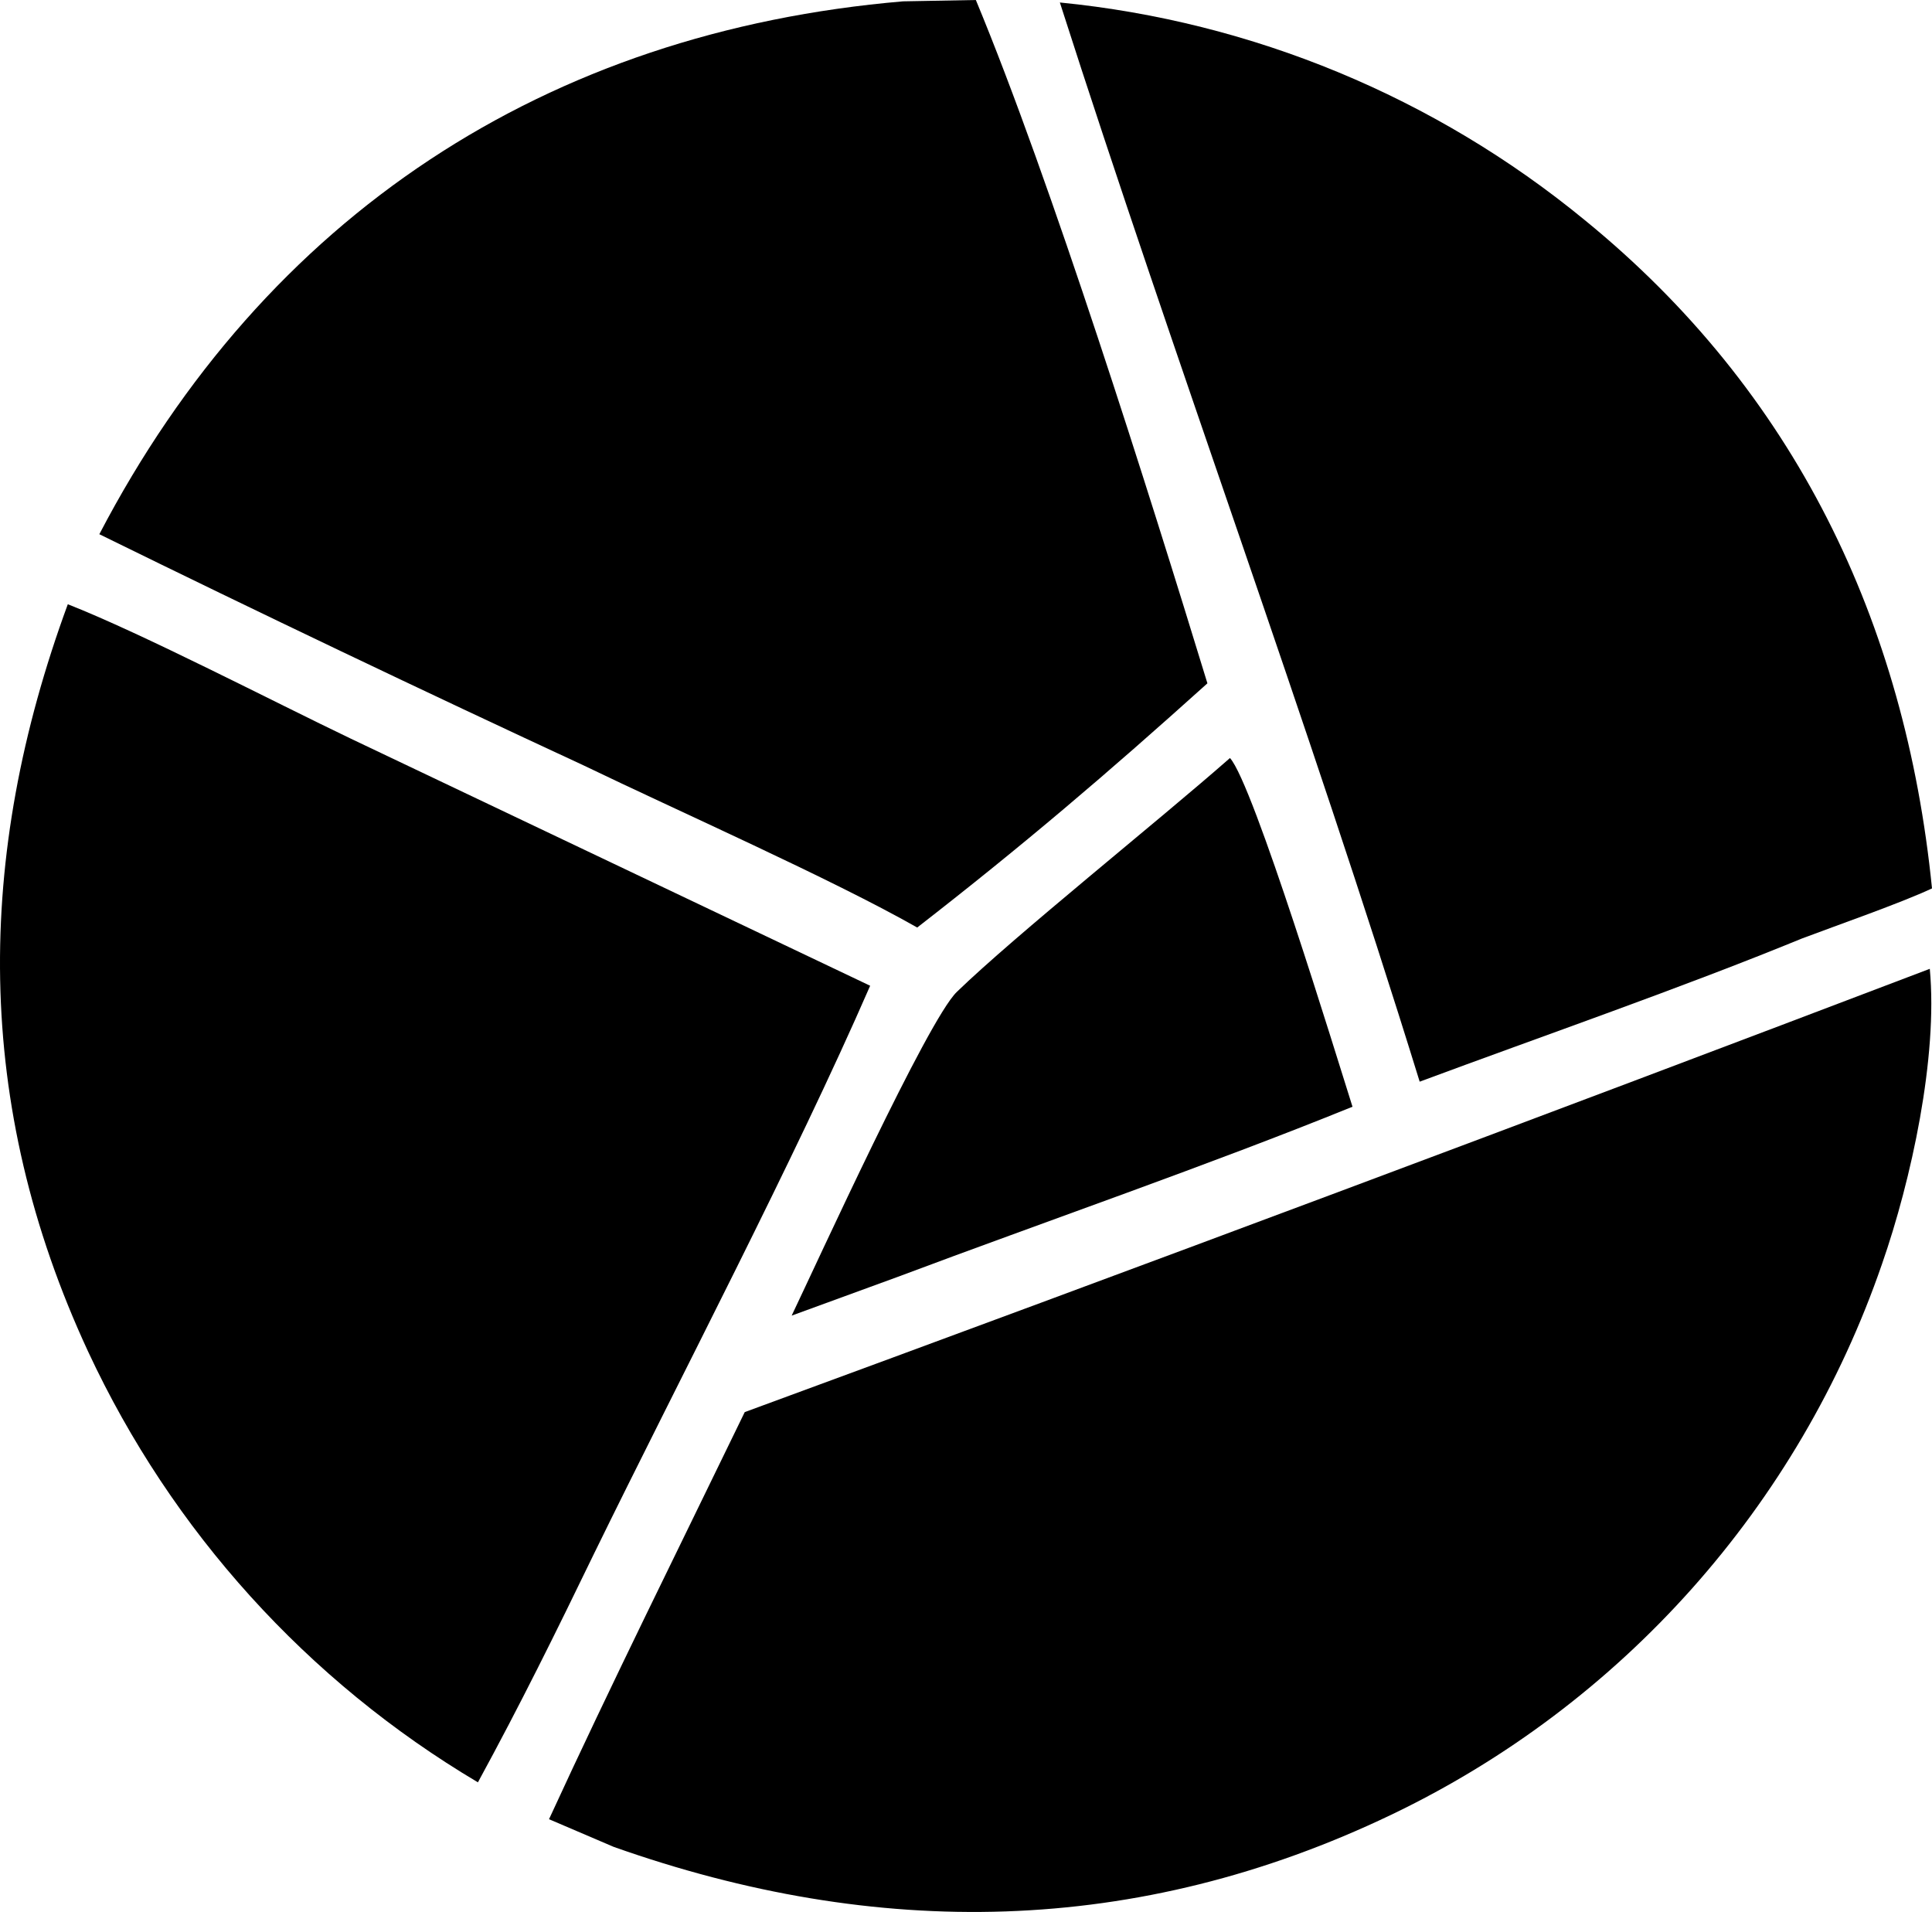
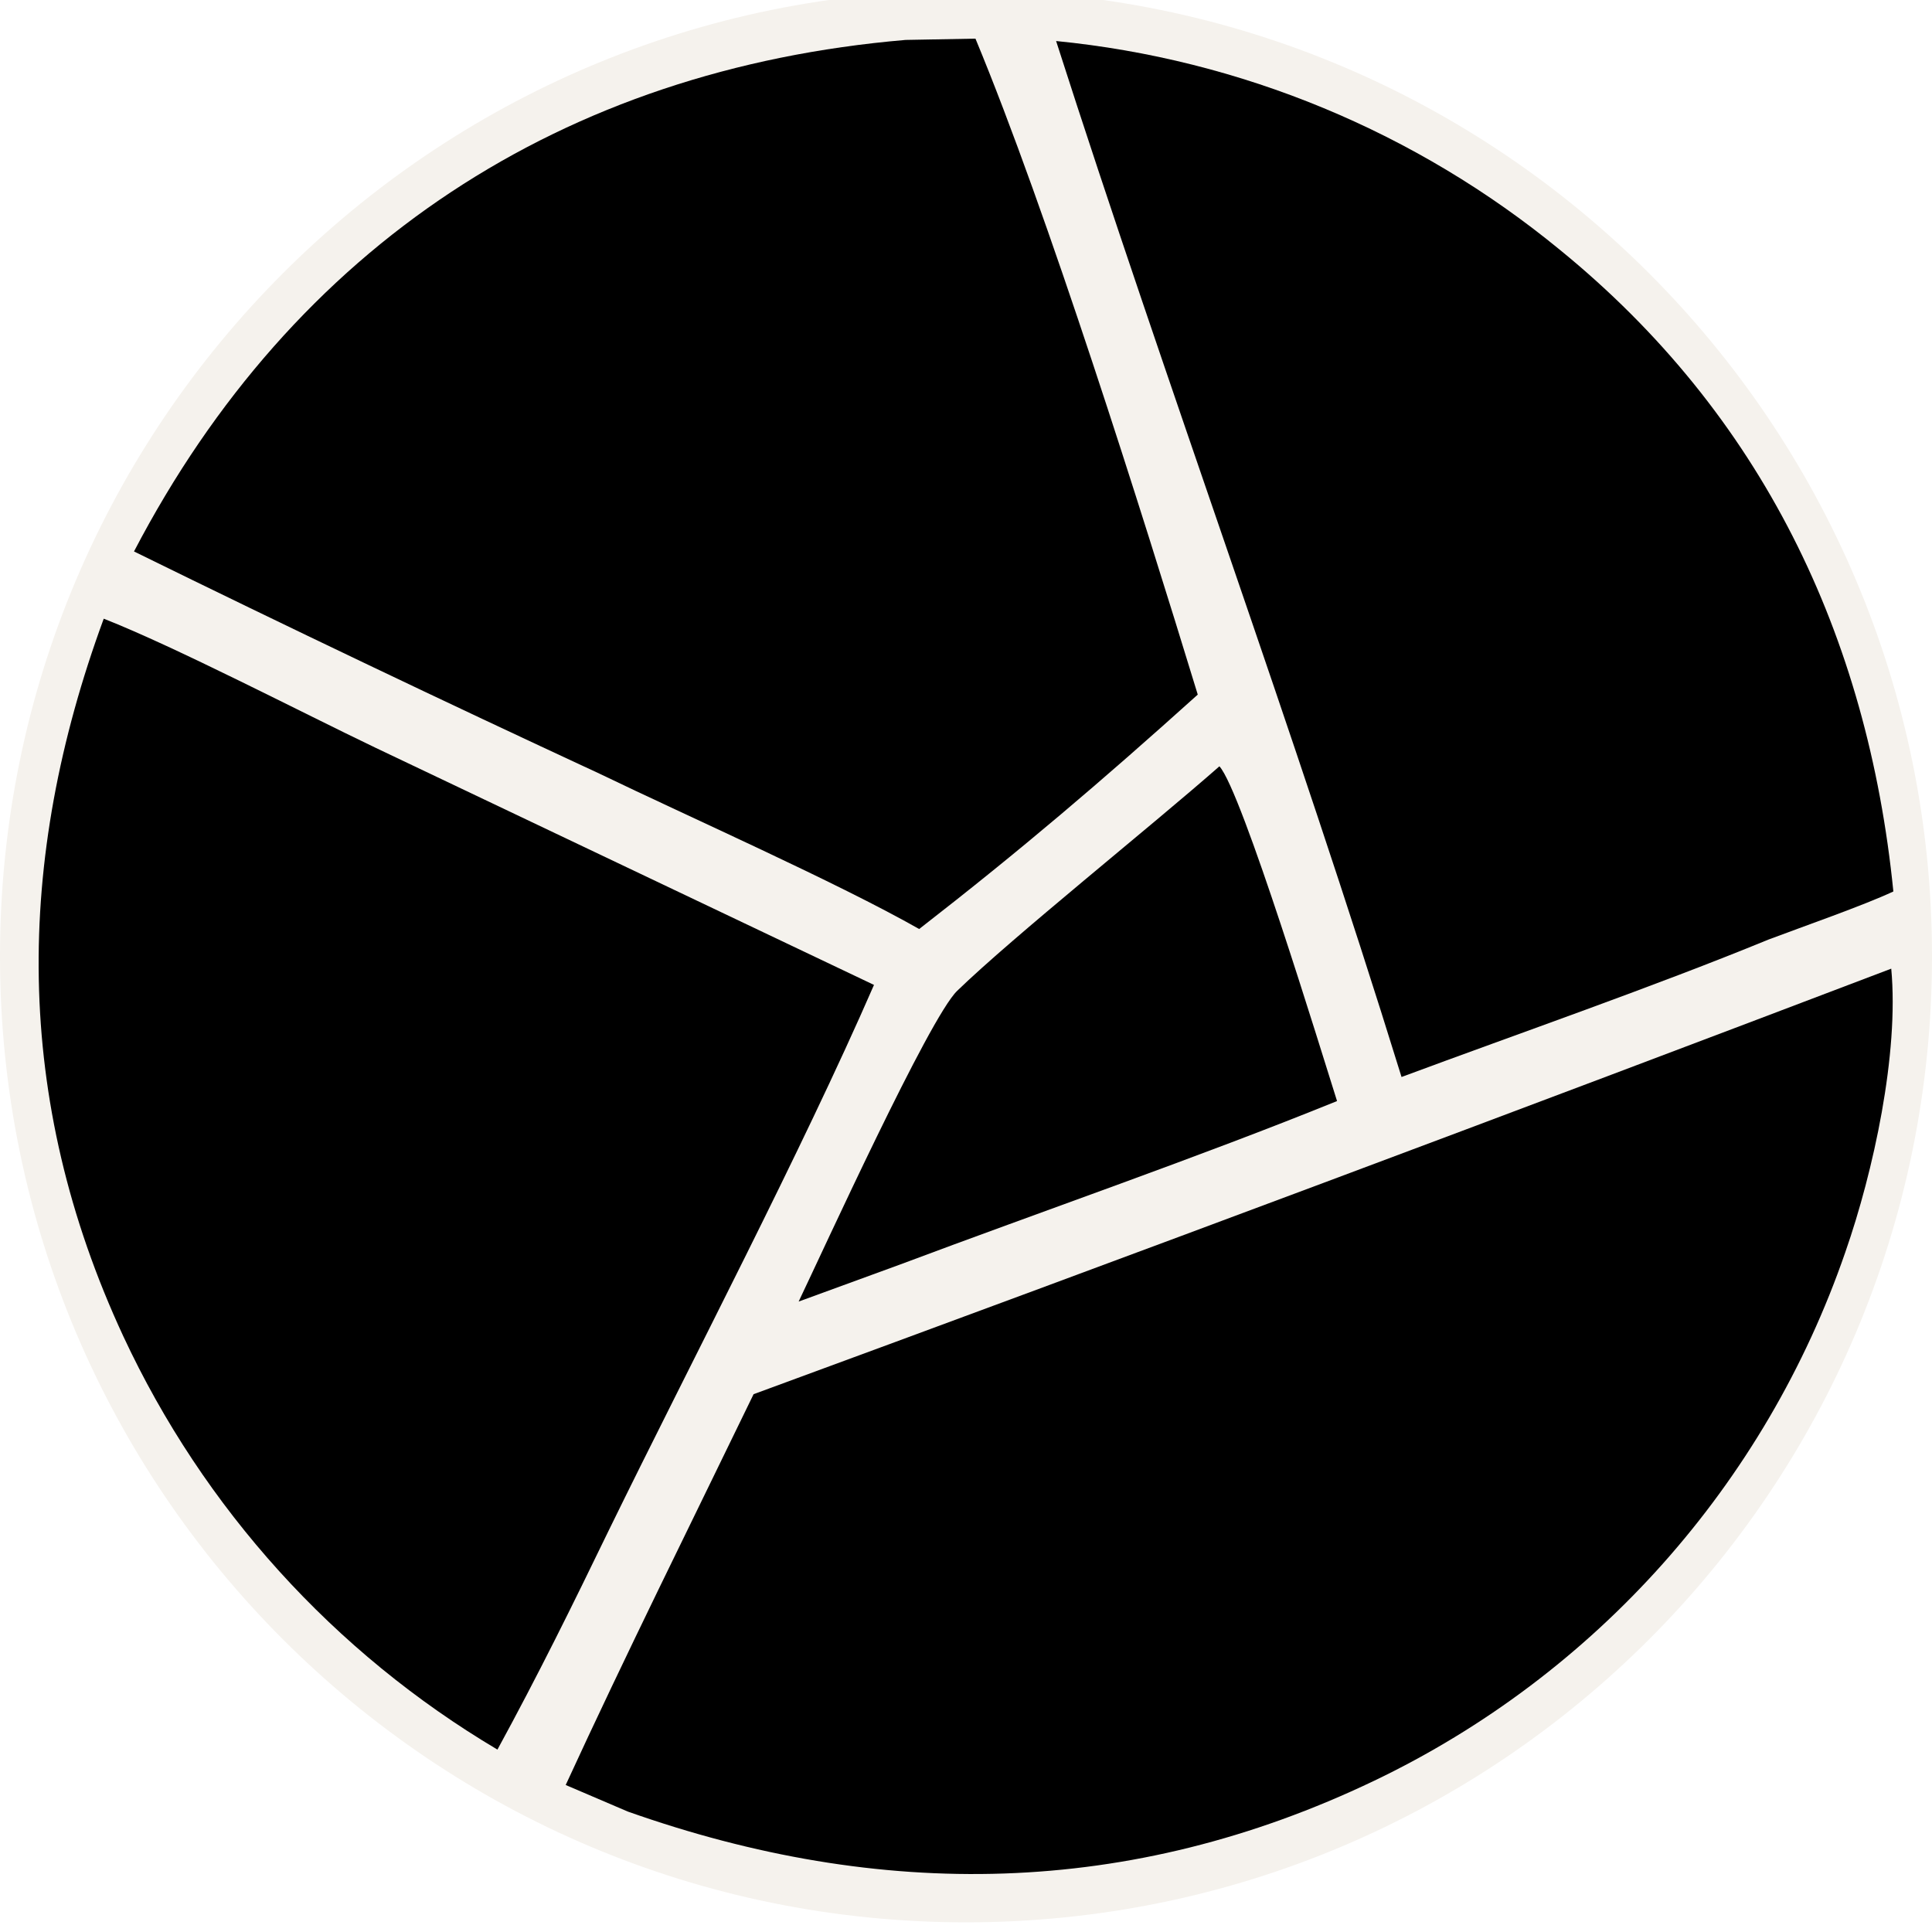
- <svg xmlns="http://www.w3.org/2000/svg" width="192" height="190" viewBox="0 0 192 190" fill="none">
+ <svg xmlns="http://www.w3.org/2000/svg" width="192" height="192" viewBox="-4 -4 200 200">
+   <circle cx="96" cy="95" r="100" fill="#f5f2ed" />
  <path d="M191.781 96.275C192.599 105.068 189.939 117.28 187.029 125.617C178.748 149.658 161.175 169.373 138.244 180.348C112.953 192.446 87.143 192.781 60.992 183.533L54.561 180.782C60.732 167.362 67.551 153.657 74.011 140.327C113.353 125.867 152.608 111.182 191.781 96.275Z" fill="black" />
  <path d="M89.747 0.133L96.979 0C104.454 17.99 114.146 48.799 119.991 67.905C109.987 76.912 101.694 83.983 91.152 92.172C82.678 87.355 67.158 80.485 58.055 76.088C41.91 68.599 25.848 60.931 9.872 53.087C26.393 21.434 54.278 3.159 89.747 0.133Z" fill="black" />
  <path d="M6.739 60.046C14.187 62.973 27.228 69.748 34.835 73.389L86.475 97.958C78.91 115.331 67.559 136.962 59.063 154.335C55.242 162.225 51.703 169.403 47.495 177.118C30.569 167.076 17.067 152.156 8.756 134.311C-2.643 109.751 -2.48 85.125 6.739 60.046Z" fill="black" />
  <path d="M105.328 0.247C124.468 2.133 142.622 9.657 157.485 21.867C178.361 38.882 189.34 61.764 192 88.285C188.903 89.738 182.52 91.961 179.092 93.256C167.133 98.162 153.313 102.947 141.086 107.49C129.908 71.341 116.818 36.089 105.328 0.247Z" fill="black" />
  <path d="M122.233 75.328C124.55 77.849 132.818 104.971 134.41 109.98C120.291 115.719 103.661 121.465 89.166 126.906L78.675 130.738C81.223 125.413 92.183 101.38 95.086 98.571C100.938 92.904 115.07 81.627 122.233 75.328Z" fill="black" />
</svg>
